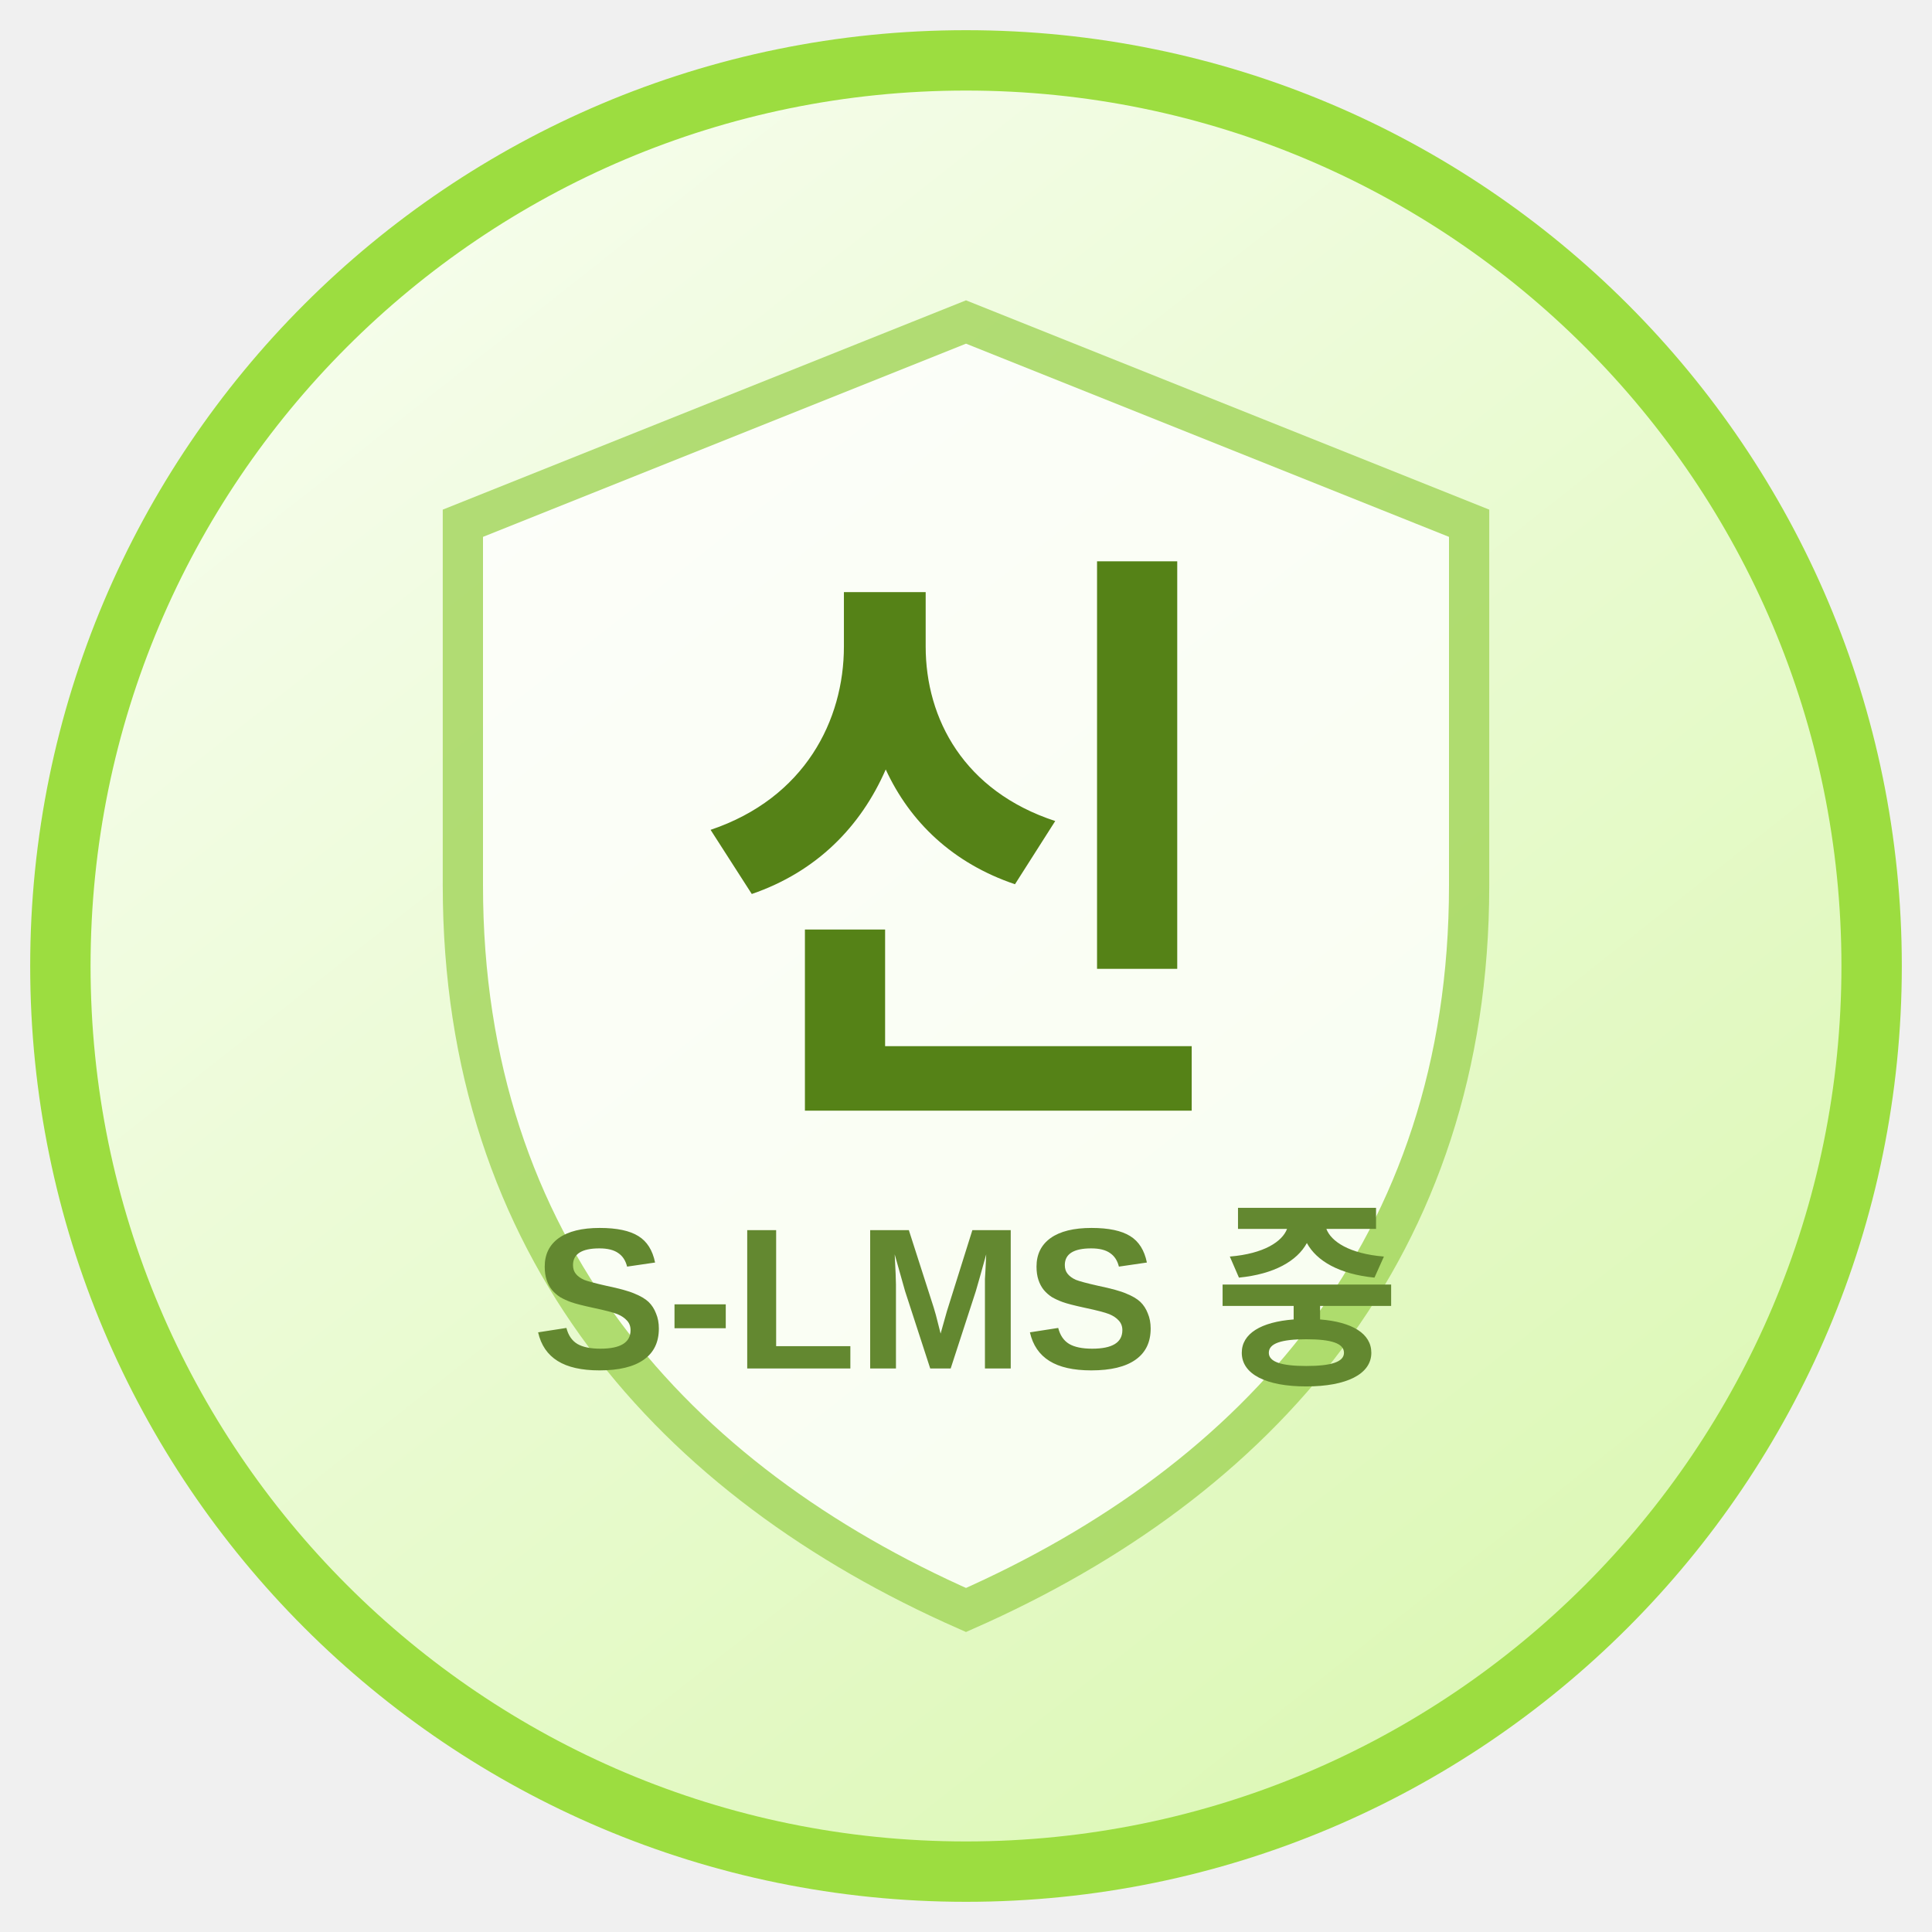
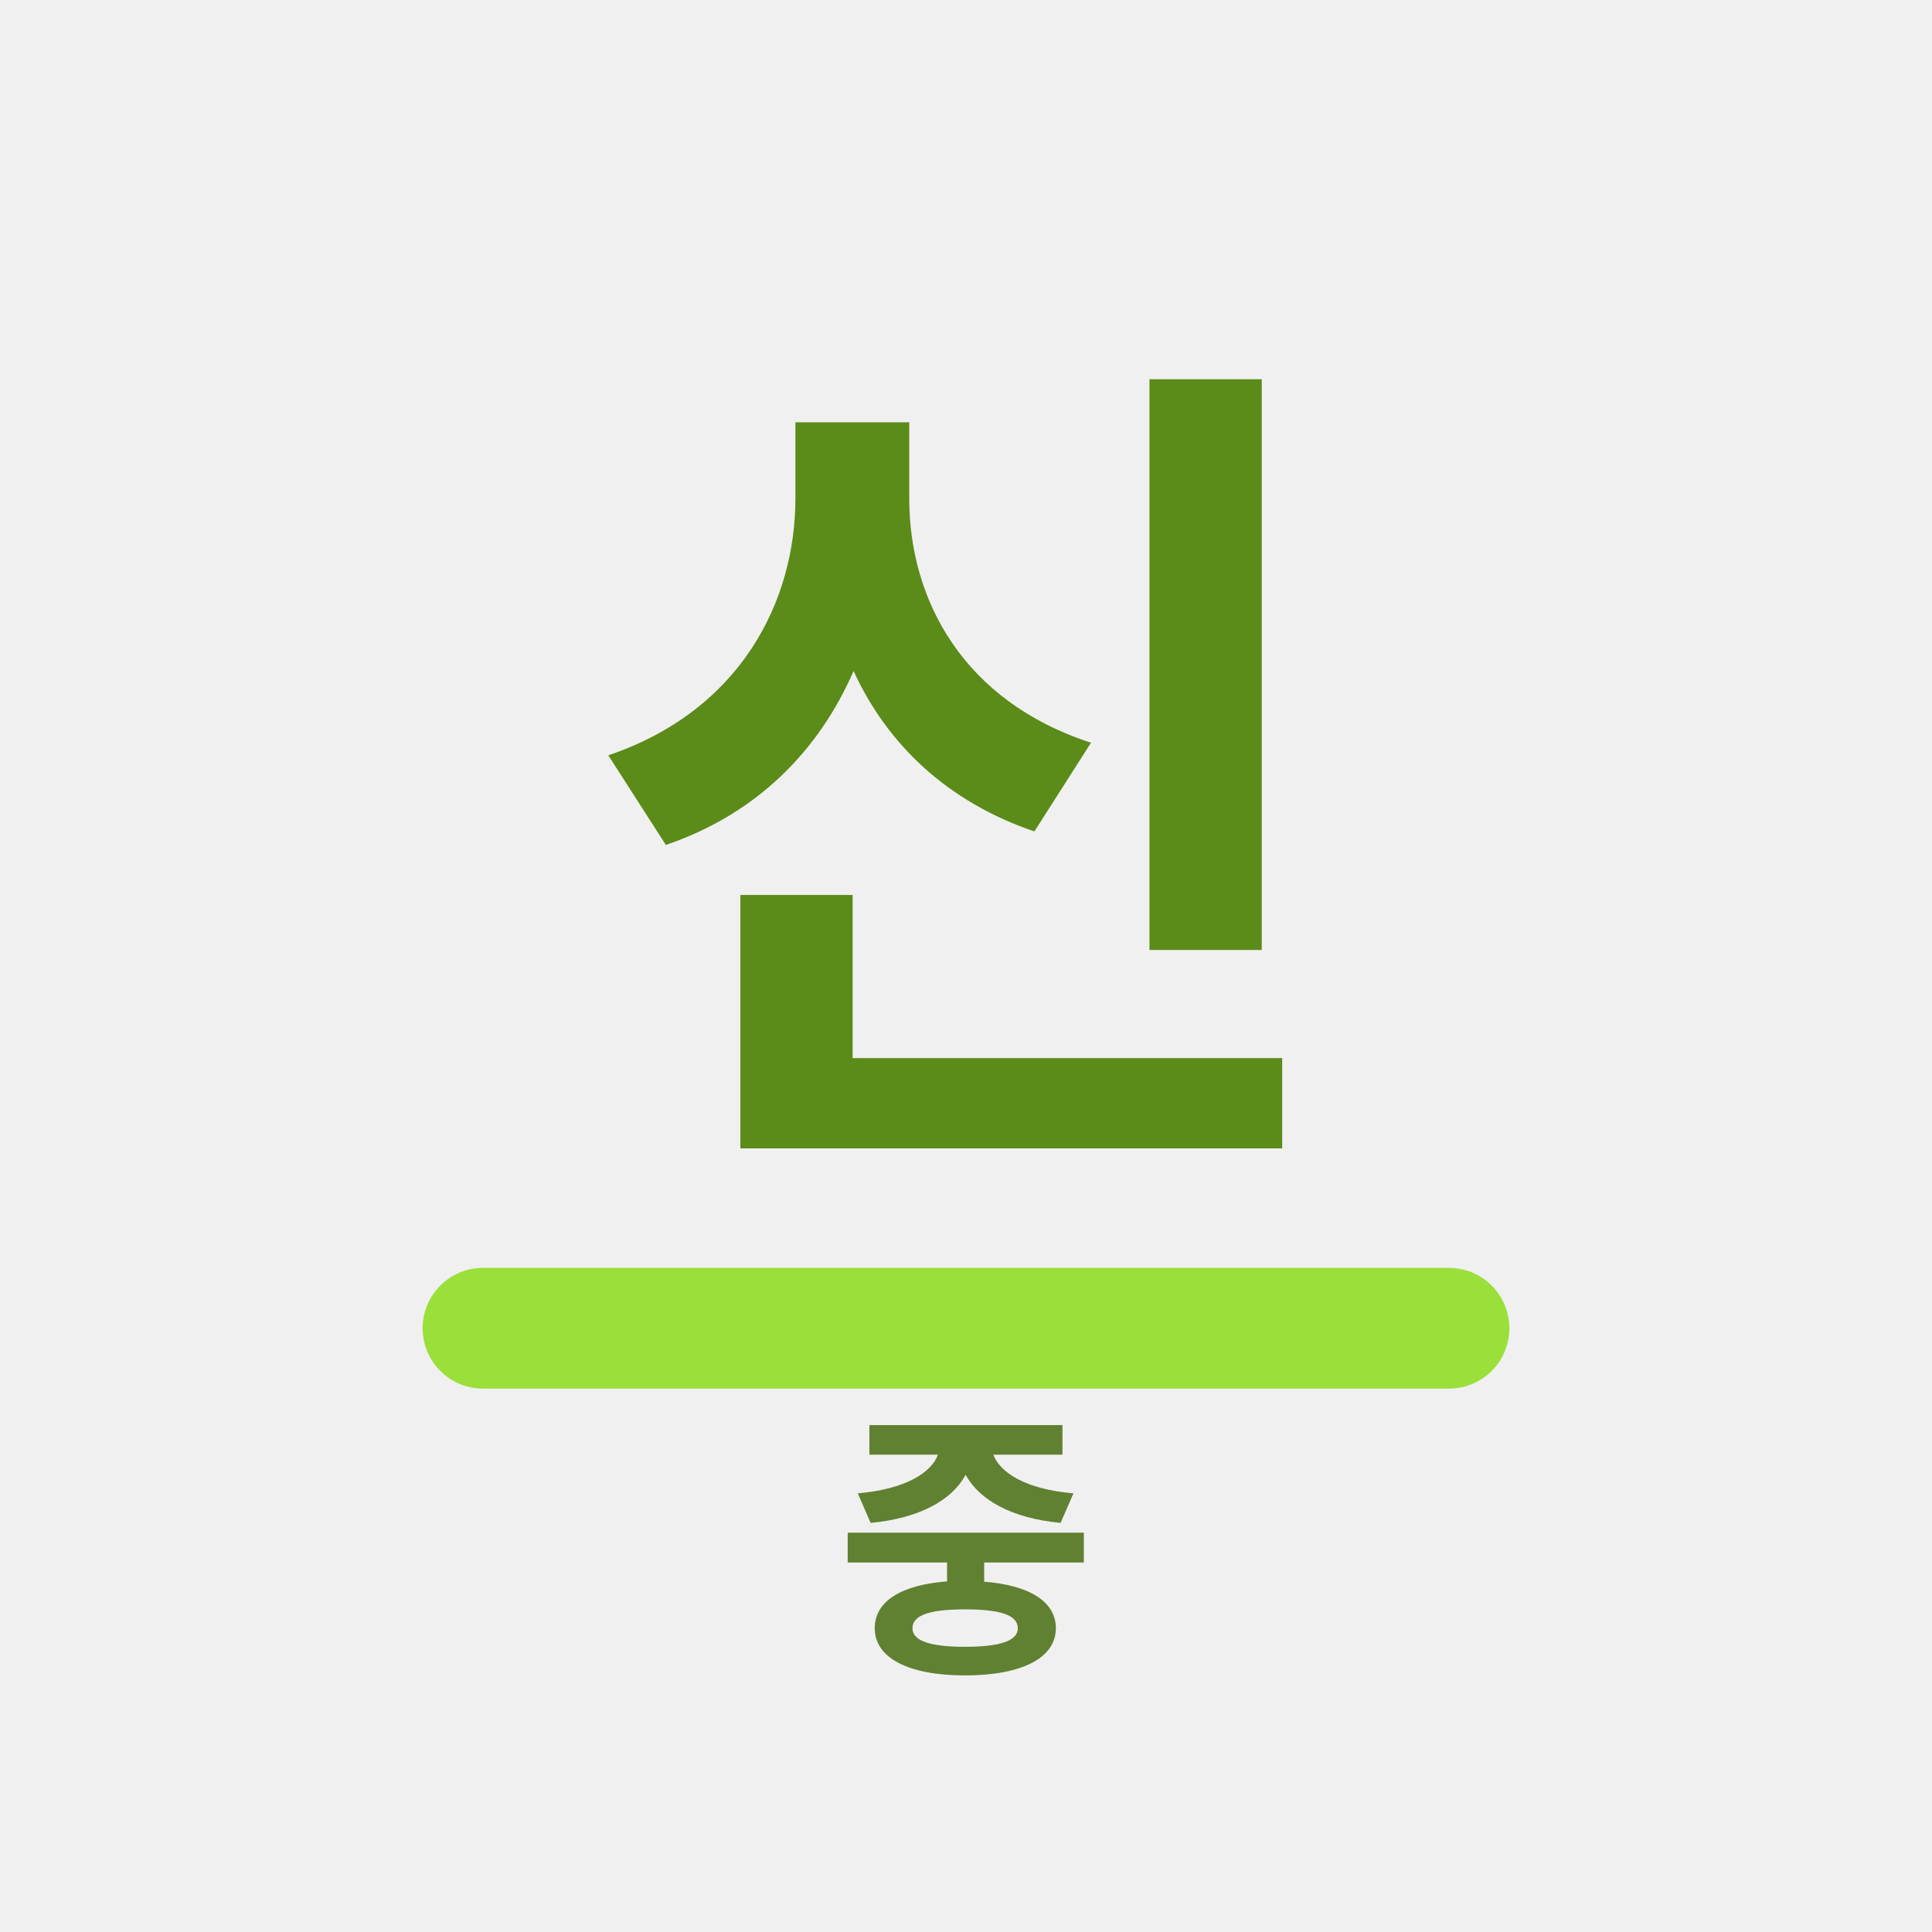
- <svg xmlns="http://www.w3.org/2000/svg" viewBox="0 0 96 96" role="img" aria-label="신반포중 학교 마크">
-   <defs>
-     <linearGradient id="g" x1="18" y1="10" x2="78" y2="86" gradientUnits="userSpaceOnUse">
-       <stop offset="0" stop-color="hsl(85, 85%, 96%)" />
-       <stop offset="1" stop-color="hsl(85, 82%, 84%)" />
-     </linearGradient>
-   </defs>
-   <circle cx="48" cy="48" r="45" fill="url(#g)" stroke="hsl(85, 70%, 56%)" stroke-width="3" />
-   <path d="M48 16 73 26v18c0 18-10.5 29.6-25 36-14.5-6.4-25-18-25-36V26l25-10Z" fill="#fff" opacity=".78" stroke="hsl(85, 60%, 58%)" stroke-width="2" />
-   <text x="48" y="53" text-anchor="middle" font-family="Apple SD Gothic Neo, Pretendard, Noto Sans KR, Arial, sans-serif" font-size="30" font-weight="900" fill="hsl(85, 70%, 30%)">신</text>
-   <text x="48" y="68" text-anchor="middle" font-family="Apple SD Gothic Neo, Pretendard, Noto Sans KR, Arial, sans-serif" font-size="10" font-weight="800" fill="hsl(85, 48%, 36%)">S-LMS 중</text>
+ <svg xmlns="http://www.w3.org/2000/svg" viewBox="0 0 96 96" role="img" aria-label="신반포중 로고">
+   <text x="48" y="54" text-anchor="middle" font-family="Apple SD Gothic Neo, Pretendard, Noto Sans KR, Arial, sans-serif" font-size="42" font-weight="900" fill="hsl(85, 70%, 32%)">신</text>
+   <path d="M24 66h48" fill="none" stroke="hsl(85, 72%, 55%)" stroke-width="6" stroke-linecap="round" />
+   <text x="48" y="82" text-anchor="middle" font-family="Apple SD Gothic Neo, Pretendard, Noto Sans KR, Arial, sans-serif" font-size="14" font-weight="850" fill="hsl(85, 45%, 35%)">중</text>
</svg>
